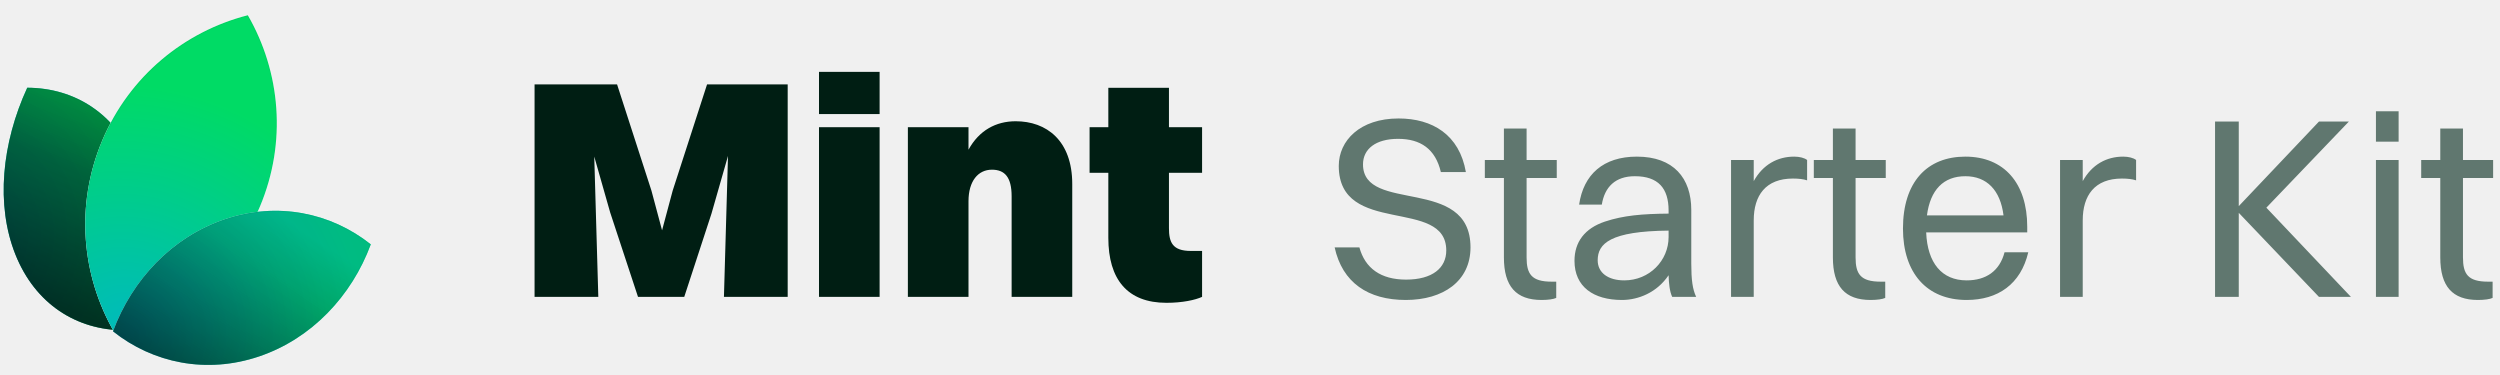
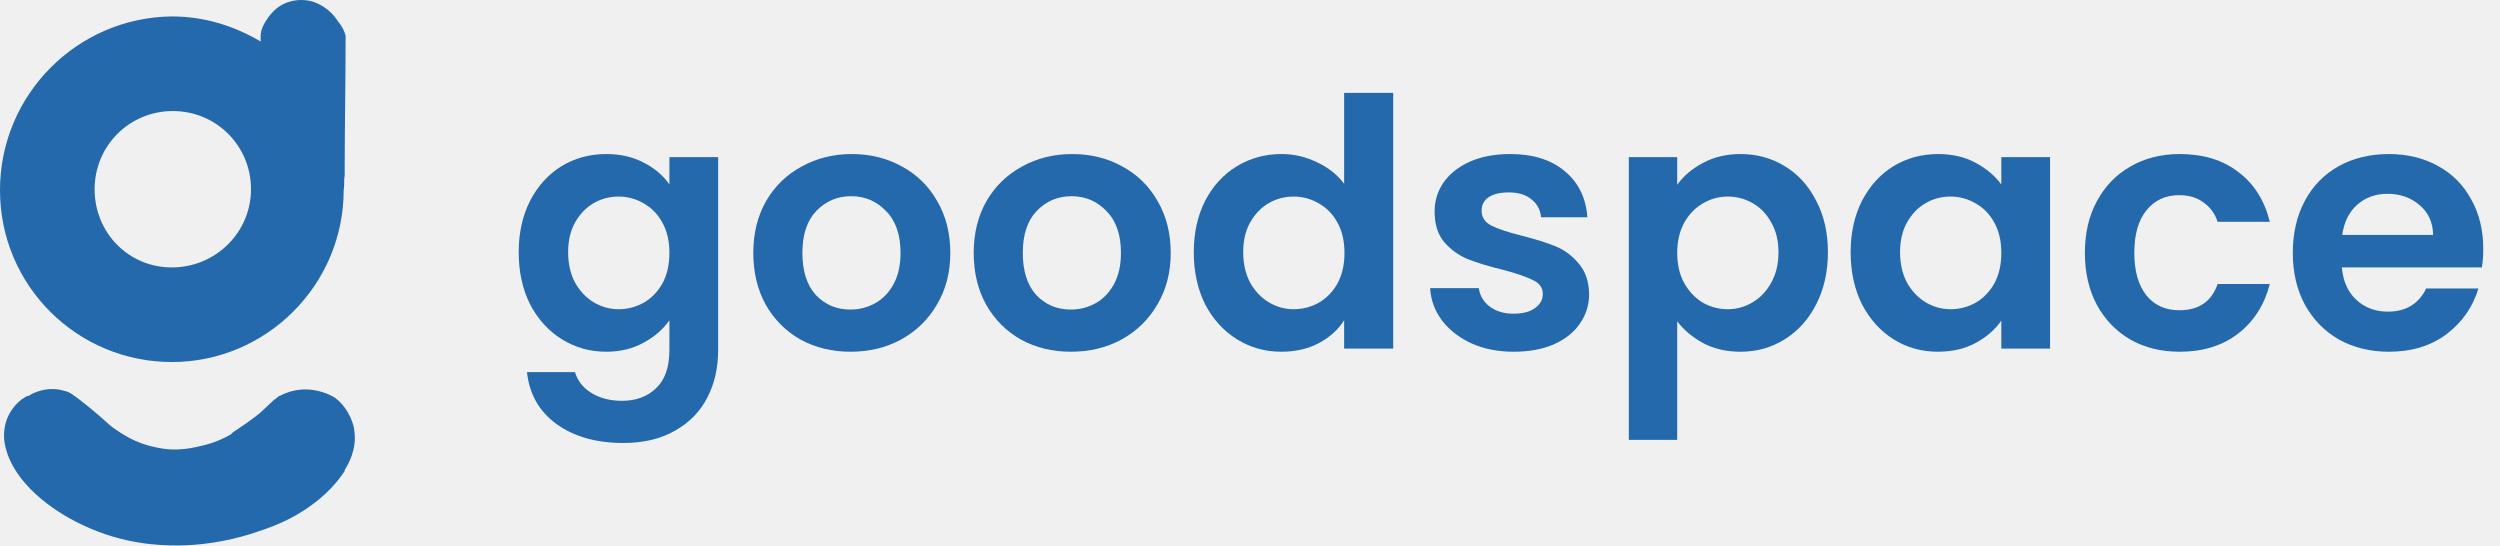
- <svg xmlns="http://www.w3.org/2000/svg" width="160" height="24" viewBox="0 0 160 24" fill="none">
-   <path d="M7.953 21.139C4.896 21.13 2.255 19.458 0.987 16.29C-0.28 13.121 0.109 9.163 1.744 5.615C4.801 5.624 7.442 7.296 8.71 10.465C9.977 13.633 9.588 17.591 7.953 21.139Z" fill="white" />
-   <path d="M7.953 21.139C4.896 21.13 2.255 19.458 0.987 16.29C-0.28 13.121 0.109 9.163 1.744 5.615C4.801 5.624 7.442 7.296 8.71 10.465C9.977 13.633 9.588 17.591 7.953 21.139Z" fill="url(#paint0_radial_115_86)" />
-   <path d="M7.953 21.139C4.896 21.13 2.255 19.458 0.987 16.29C-0.28 13.121 0.109 9.163 1.744 5.615C4.801 5.624 7.442 7.296 8.71 10.465C9.977 13.633 9.588 17.591 7.953 21.139Z" fill="black" fill-opacity="0.5" style="mix-blend-mode:hard-light" />
-   <path d="M7.953 21.139C4.896 21.13 2.255 19.458 0.987 16.29C-0.28 13.121 0.109 9.163 1.744 5.615C4.801 5.624 7.442 7.296 8.71 10.465C9.977 13.633 9.588 17.591 7.953 21.139Z" fill="url(#paint1_linear_115_86)" fill-opacity="0.5" style="mix-blend-mode:hard-light" />
-   <path d="M7.935 21.111C4.897 21.096 2.274 19.431 1.013 16.279C-0.248 13.124 0.136 9.182 1.762 5.643C4.8 5.659 7.423 7.324 8.684 10.476C9.945 13.63 9.561 17.572 7.935 21.111Z" stroke="url(#paint2_linear_115_86)" stroke-opacity="0.05" stroke-width="0.056" />
-   <path d="M7.31 21.257C11.354 20.221 14.884 17.375 16.628 13.236C18.373 9.097 17.945 4.587 15.86 0.976C11.816 2.012 8.287 4.858 6.542 8.998C4.797 13.137 5.225 17.646 7.31 21.257Z" fill="white" />
-   <path d="M7.31 21.257C11.354 20.221 14.884 17.375 16.628 13.236C18.373 9.097 17.945 4.587 15.86 0.976C11.816 2.012 8.287 4.858 6.542 8.998C4.797 13.137 5.225 17.646 7.31 21.257Z" fill="url(#paint3_radial_115_86)" />
-   <path d="M16.602 13.225C14.864 17.349 11.351 20.187 7.324 21.225C5.253 17.624 4.829 13.132 6.568 9.009C8.306 4.885 11.819 2.047 15.846 1.009C17.918 4.61 18.341 9.101 16.602 13.225Z" stroke="url(#paint4_linear_115_86)" stroke-opacity="0.05" stroke-width="0.056" />
-   <path d="M7.234 21.207C9.789 23.237 13.21 23.951 16.577 22.814C19.944 21.677 22.506 18.945 23.73 15.638C21.175 13.608 17.754 12.894 14.387 14.031C11.02 15.168 8.458 17.901 7.234 21.207Z" fill="white" />
-   <path d="M7.234 21.207C9.789 23.237 13.21 23.951 16.577 22.814C19.944 21.677 22.506 18.945 23.73 15.638C21.175 13.608 17.754 12.894 14.387 14.031C11.02 15.168 8.458 17.901 7.234 21.207Z" fill="url(#paint5_radial_115_86)" />
-   <path d="M7.234 21.207C9.789 23.237 13.21 23.951 16.577 22.814C19.944 21.677 22.506 18.945 23.73 15.638C21.175 13.608 17.754 12.894 14.387 14.031C11.02 15.168 8.458 17.901 7.234 21.207Z" fill="black" fill-opacity="0.2" style="mix-blend-mode:hard-light" />
-   <path d="M7.234 21.207C9.789 23.237 13.21 23.951 16.577 22.814C19.944 21.677 22.506 18.945 23.73 15.638C21.175 13.608 17.754 12.894 14.387 14.031C11.02 15.168 8.458 17.901 7.234 21.207Z" fill="url(#paint6_linear_115_86)" fill-opacity="0.5" style="mix-blend-mode:hard-light" />
-   <path d="M16.568 22.787C13.218 23.918 9.814 23.212 7.267 21.198C8.492 17.907 11.044 15.189 14.396 14.058C17.747 12.927 21.15 13.633 23.697 15.648C22.472 18.938 19.92 21.656 16.568 22.787Z" stroke="url(#paint7_linear_115_86)" stroke-opacity="0.05" stroke-width="0.056" />
-   <path d="M34.212 19V5.4H39.492L41.692 12.2L42.372 14.74L43.052 12.2L45.252 5.4H50.412V19H46.332L46.592 9.98L45.532 13.68L43.792 19H40.832L39.052 13.6L38.032 10.02L38.292 19H34.212ZM52.416 7.3V4.6H56.295V7.3H52.416ZM52.416 19V8.14H56.295V19H52.416ZM58.104 19V8.14H61.984V9.58C62.664 8.34 63.744 7.76 65.004 7.76C66.964 7.76 68.624 8.98 68.624 11.78V19H64.744V12.56C64.744 11.34 64.304 10.86 63.484 10.86C62.604 10.86 61.984 11.58 61.984 12.88V19H58.104ZM70.933 15.22V11.06H69.733V8.14H70.933V5.62H74.813V8.14H76.933V11.06H74.813V14.6C74.813 15.5 75.033 16.06 76.213 16.06H76.933V19C76.493 19.2 75.673 19.38 74.653 19.38C72.153 19.38 70.933 17.88 70.933 15.22Z" fill="#001E13" />
-   <path d="M87.232 10.519C87.232 13.687 94.112 11.229 94.112 15.832C94.112 17.994 92.364 19.198 89.971 19.198C87.562 19.198 85.912 18.093 85.417 15.832H87.001C87.364 17.169 88.371 17.895 89.987 17.895C91.671 17.895 92.561 17.152 92.561 16.03C92.561 12.598 85.681 15.155 85.681 10.618C85.681 9.001 87.034 7.582 89.509 7.582C91.671 7.582 93.403 8.621 93.816 11.014H92.215C91.868 9.529 90.912 8.886 89.476 8.886C88.057 8.886 87.232 9.529 87.232 10.519ZM96.25 16.476V11.393H95.029V10.239H96.25V8.226H97.702V10.239H99.632V11.393H97.702V16.476C97.702 17.532 98.015 18.026 99.302 18.026H99.599V19.066C99.434 19.148 99.071 19.198 98.659 19.198C97.025 19.198 96.25 18.323 96.25 16.476ZM102.516 13.093H101.064C101.345 11.162 102.615 10.024 104.76 10.024C107.103 10.024 108.242 11.393 108.242 13.44V16.888C108.242 17.895 108.324 18.521 108.555 19H107.021C106.856 18.654 106.806 18.142 106.79 17.614C106.047 18.72 104.859 19.198 103.803 19.198C101.988 19.198 100.767 18.357 100.767 16.69C100.767 15.486 101.427 14.611 102.714 14.182C103.902 13.786 105.107 13.687 106.79 13.671V13.473C106.79 12.053 106.13 11.278 104.628 11.278C103.374 11.278 102.698 11.971 102.516 13.093ZM102.252 16.657C102.252 17.465 102.929 17.944 103.952 17.944C105.569 17.944 106.79 16.674 106.79 15.172V14.759C103.061 14.793 102.252 15.585 102.252 16.657ZM110.787 19V10.239H112.239V11.591C112.833 10.519 113.774 10.024 114.83 10.024C115.176 10.024 115.49 10.107 115.655 10.239V11.542C115.407 11.46 115.094 11.427 114.747 11.427C112.998 11.427 112.239 12.515 112.239 14.1V19H110.787ZM117.305 16.476V11.393H116.084V10.239H117.305V8.226H118.757V10.239H120.688V11.393H118.757V16.476C118.757 17.532 119.071 18.026 120.358 18.026H120.655V19.066C120.49 19.148 120.127 19.198 119.714 19.198C118.081 19.198 117.305 18.323 117.305 16.476ZM129.809 16.145C129.33 18.192 127.862 19.198 125.865 19.198C123.324 19.198 121.79 17.482 121.79 14.627C121.79 11.658 123.324 10.024 125.783 10.024C128.258 10.024 129.743 11.723 129.743 14.512V14.875H123.275C123.357 16.838 124.281 17.944 125.865 17.944C127.103 17.944 127.977 17.35 128.291 16.145H129.809ZM125.783 11.278C124.38 11.278 123.539 12.152 123.324 13.786H128.225C128.027 12.169 127.152 11.278 125.783 11.278ZM131.843 19V10.239H133.295V11.591C133.889 10.519 134.829 10.024 135.885 10.024C136.232 10.024 136.545 10.107 136.71 10.239V11.542C136.463 11.46 136.149 11.427 135.803 11.427C134.054 11.427 133.295 12.515 133.295 14.1V19H131.843ZM141.763 19V7.78H143.281V13.192L148.413 7.78H150.327L145.047 13.291L150.459 19H148.413L143.281 13.621V19H141.763ZM152.06 9.067V7.12H153.512V9.067H152.06ZM152.06 19V10.239H153.512V19H152.06ZM156.178 16.476V11.393H154.957V10.239H156.178V8.226H157.63V10.239H159.56V11.393H157.63V16.476C157.63 17.532 157.943 18.026 159.23 18.026H159.527V19.066C159.362 19.148 158.999 19.198 158.587 19.198C156.953 19.198 156.178 18.323 156.178 16.476Z" fill="#002719" fill-opacity="0.6" />
-   <defs>
-     <radialGradient id="paint0_radial_115_86" cx="0" cy="0" r="1" gradientUnits="userSpaceOnUse" gradientTransform="translate(-3.00503 15.023) rotate(-10.029) scale(17.9572 17.784)">
-       <stop stop-color="#00B0BB" />
-       <stop offset="1" stop-color="#00DB65" />
-     </radialGradient>
-     <linearGradient id="paint1_linear_115_86" x1="7.39" y1="4.813" x2="1.63" y2="18.689" gradientUnits="userSpaceOnUse">
-       <stop stop-color="#18E299" />
-       <stop offset="1" />
-     </linearGradient>
-     <linearGradient id="paint2_linear_115_86" x1="7.948" y1="8.016" x2="1.761" y2="18.746" gradientUnits="userSpaceOnUse">
-       <stop />
-       <stop offset="1" stop-opacity="0" />
-     </linearGradient>
-     <radialGradient id="paint3_radial_115_86" cx="0" cy="0" r="1" gradientUnits="userSpaceOnUse" gradientTransform="translate(8.11404 20.8822) rotate(-75.7542) scale(21.6246 23.7772)">
-       <stop stop-color="#00BBBB" />
-       <stop offset="0.713" stop-color="#00DB65" />
-     </radialGradient>
-     <linearGradient id="paint4_linear_115_86" x1="7.602" y1="5.871" x2="15.556" y2="16.372" gradientUnits="userSpaceOnUse">
-       <stop />
-       <stop offset="1" stop-opacity="0" />
-     </linearGradient>
-     <radialGradient id="paint5_radial_115_86" cx="0" cy="0" r="1" gradientUnits="userSpaceOnUse" gradientTransform="translate(7.84537 21.5181) rotate(-20.3525) scale(18.5603 17.32)">
-       <stop stop-color="#00B0BB" />
-       <stop offset="1" stop-color="#00DB65" />
-     </radialGradient>
-     <linearGradient id="paint6_linear_115_86" x1="16.808" y1="13.007" x2="10.041" y2="22.994" gradientUnits="userSpaceOnUse">
-       <stop stop-color="#00B1BC" />
-       <stop offset="1" />
-     </linearGradient>
-     <linearGradient id="paint7_linear_115_86" x1="16.808" y1="13.007" x2="14.169" y2="23.841" gradientUnits="userSpaceOnUse">
-       <stop />
-       <stop offset="1" stop-opacity="0" />
-     </linearGradient>
-   </defs>
+ <svg xmlns="http://www.w3.org/2000/svg" width="110" height="24" viewBox="0 0 110 24" fill="none">
+   <path d="M0.212 18.776C0.17 19.03 0.127 19.413 0.34 20.007C1.019 21.834 3.186 22.896 3.653 23.108C5.437 23.957 7.051 24 7.774 24C8.113 24 9.473 24 11.172 23.448C11.809 23.235 12.744 22.938 13.721 22.216C14.655 21.536 15.037 20.899 15.165 20.729C15.165 20.729 15.165 20.729 15.165 20.687C15.292 20.475 15.717 19.795 15.59 18.945C15.59 18.818 15.42 18.011 14.74 17.501C14.74 17.501 13.593 16.737 12.319 17.416C12.276 17.416 12.234 17.459 12.234 17.459C12.149 17.544 12.064 17.586 12.064 17.586C11.937 17.714 11.469 18.138 11.427 18.181C11.427 18.181 11.129 18.436 10.365 18.945C10.28 18.988 10.195 19.073 10.195 19.073L10.152 19.115C9.94 19.243 9.515 19.455 9.005 19.583C8.623 19.668 7.816 19.922 6.797 19.668C5.947 19.498 5.352 19.073 5.097 18.903C4.715 18.648 4.673 18.521 3.823 17.841C3.186 17.331 3.058 17.246 2.846 17.204C2.081 16.949 1.359 17.331 1.274 17.416C1.189 17.374 0.382 17.841 0.212 18.776Z" fill="#2369AC" />
+   <path d="M15.165 7.731C15.165 5.693 15.207 3.611 15.207 1.573C15.165 1.403 15.08 1.19 14.867 0.935C14.74 0.723 14.4 0.298 13.806 0.086C13.678 0.043 13.211 -0.084 12.701 0.086C12.021 0.298 11.724 0.893 11.639 1.02C11.512 1.233 11.469 1.445 11.469 1.573C11.469 1.657 11.469 1.742 11.469 1.827C10.322 1.148 9.005 0.723 7.561 0.723C3.398 0.765 0 4.163 0 8.369C0 12.574 3.398 15.929 7.561 15.929C11.724 15.929 15.122 12.531 15.122 8.369C15.165 8.156 15.122 7.944 15.165 7.731ZM7.561 11.767C5.65 11.767 4.163 10.237 4.163 8.326C4.163 6.415 5.692 4.886 7.604 4.886C9.515 4.886 11.044 6.415 11.044 8.326C11.044 10.237 9.473 11.767 7.561 11.767Z" fill="#2369AC" />
+   <path d="M26.671 6.778C27.299 6.778 27.852 6.905 28.328 7.158C28.805 7.401 29.18 7.721 29.454 8.116V6.915H31.598V15.4C31.598 16.181 31.441 16.875 31.127 17.483C30.812 18.102 30.341 18.589 29.712 18.943C29.084 19.308 28.323 19.491 27.431 19.491C26.235 19.491 25.251 19.212 24.481 18.654C23.72 18.097 23.29 17.337 23.188 16.373H25.302C25.413 16.759 25.652 17.063 26.017 17.286C26.392 17.519 26.843 17.636 27.37 17.636C27.989 17.636 28.491 17.448 28.876 17.073C29.261 16.708 29.454 16.15 29.454 15.4V14.092C29.18 14.488 28.8 14.817 28.313 15.081C27.837 15.344 27.289 15.476 26.671 15.476C25.961 15.476 25.312 15.294 24.724 14.929C24.136 14.564 23.67 14.052 23.325 13.393C22.99 12.724 22.823 11.958 22.823 11.097C22.823 10.245 22.99 9.49 23.325 8.831C23.67 8.172 24.131 7.665 24.709 7.31C25.297 6.955 25.951 6.778 26.671 6.778ZM29.454 11.127C29.454 10.61 29.352 10.169 29.15 9.804C28.947 9.429 28.673 9.145 28.328 8.952C27.984 8.75 27.614 8.648 27.218 8.648C26.823 8.648 26.458 8.745 26.123 8.937C25.789 9.13 25.515 9.414 25.302 9.789C25.099 10.154 24.998 10.59 24.998 11.097C24.998 11.604 25.099 12.05 25.302 12.435C25.515 12.81 25.789 13.099 26.123 13.302C26.468 13.504 26.833 13.606 27.218 13.606C27.614 13.606 27.984 13.509 28.328 13.317C28.673 13.114 28.947 12.83 29.15 12.465C29.352 12.09 29.454 11.644 29.454 11.127Z" fill="#2369AC" />
+   <path d="M37.419 15.476C36.608 15.476 35.878 15.299 35.229 14.944C34.58 14.579 34.068 14.067 33.693 13.408C33.328 12.749 33.145 11.989 33.145 11.127C33.145 10.265 33.333 9.505 33.708 8.846C34.093 8.187 34.615 7.68 35.275 7.325C35.934 6.96 36.669 6.778 37.48 6.778C38.291 6.778 39.026 6.96 39.685 7.325C40.344 7.68 40.861 8.187 41.236 8.846C41.621 9.505 41.814 10.265 41.814 11.127C41.814 11.989 41.616 12.749 41.221 13.408C40.836 14.067 40.308 14.579 39.639 14.944C38.98 15.299 38.24 15.476 37.419 15.476ZM37.419 13.621C37.804 13.621 38.164 13.53 38.499 13.347C38.843 13.155 39.117 12.871 39.32 12.496C39.523 12.121 39.624 11.664 39.624 11.127C39.624 10.326 39.411 9.713 38.985 9.287C38.57 8.851 38.058 8.633 37.449 8.633C36.841 8.633 36.329 8.851 35.913 9.287C35.508 9.713 35.305 10.326 35.305 11.127C35.305 11.928 35.503 12.546 35.898 12.982C36.304 13.408 36.81 13.621 37.419 13.621Z" fill="#2369AC" />
+   <path d="M47.117 15.476C46.306 15.476 45.576 15.299 44.927 14.944C44.278 14.579 43.766 14.067 43.391 13.408C43.026 12.749 42.843 11.989 42.843 11.127C42.843 10.265 43.031 9.505 43.406 8.846C43.791 8.187 44.314 7.68 44.973 7.325C45.632 6.96 46.367 6.778 47.178 6.778C47.989 6.778 48.724 6.96 49.383 7.325C50.042 7.68 50.559 8.187 50.934 8.846C51.319 9.505 51.512 10.265 51.512 11.127C51.512 11.989 51.314 12.749 50.919 13.408C50.534 14.067 50.007 14.579 49.337 14.944C48.678 15.299 47.938 15.476 47.117 15.476ZM47.117 13.621C47.502 13.621 47.862 13.53 48.197 13.347C48.541 13.155 48.815 12.871 49.018 12.496C49.221 12.121 49.322 11.664 49.322 11.127C49.322 10.326 49.109 9.713 48.683 9.287C48.268 8.851 47.756 8.633 47.147 8.633C46.539 8.633 46.027 8.851 45.611 9.287C45.206 9.713 45.003 10.326 45.003 11.127C45.003 11.928 45.201 12.546 45.596 12.982C46.002 13.408 46.509 13.621 47.117 13.621Z" fill="#2369AC" />
+   <path d="M52.526 11.097C52.526 10.245 52.694 9.49 53.028 8.831C53.373 8.172 53.839 7.665 54.428 7.31C55.016 6.955 55.669 6.778 56.389 6.778C56.937 6.778 57.459 6.9 57.956 7.143C58.453 7.376 58.848 7.69 59.142 8.086V4.086H61.301V15.339H59.142V14.092C58.878 14.508 58.508 14.843 58.032 15.096C57.555 15.35 57.003 15.476 56.374 15.476C55.664 15.476 55.016 15.294 54.428 14.929C53.839 14.564 53.373 14.052 53.028 13.393C52.694 12.724 52.526 11.958 52.526 11.097ZM59.157 11.127C59.157 10.61 59.056 10.169 58.853 9.804C58.65 9.429 58.377 9.145 58.032 8.952C57.687 8.75 57.317 8.648 56.922 8.648C56.526 8.648 56.161 8.745 55.827 8.937C55.492 9.13 55.218 9.414 55.005 9.789C54.803 10.154 54.701 10.59 54.701 11.097C54.701 11.604 54.803 12.05 55.005 12.435C55.218 12.81 55.492 13.099 55.827 13.302C56.171 13.504 56.536 13.606 56.922 13.606C57.317 13.606 57.687 13.509 58.032 13.317C58.377 13.114 58.65 12.83 58.853 12.465C59.056 12.09 59.157 11.644 59.157 11.127Z" fill="#2369AC" />
+   <path d="M66.605 15.476C65.916 15.476 65.297 15.355 64.75 15.111C64.202 14.858 63.766 14.518 63.442 14.092C63.127 13.667 62.955 13.195 62.925 12.678H65.069C65.11 13.003 65.267 13.271 65.54 13.484C65.824 13.697 66.174 13.803 66.59 13.803C66.995 13.803 67.31 13.722 67.533 13.56C67.766 13.398 67.883 13.19 67.883 12.937C67.883 12.663 67.741 12.46 67.457 12.328C67.183 12.187 66.742 12.034 66.134 11.872C65.505 11.72 64.988 11.563 64.582 11.401C64.187 11.239 63.842 10.99 63.548 10.656C63.264 10.321 63.123 9.87 63.123 9.302C63.123 8.836 63.254 8.41 63.518 8.025C63.792 7.64 64.177 7.335 64.674 7.112C65.181 6.889 65.774 6.778 66.453 6.778C67.457 6.778 68.258 7.031 68.856 7.538C69.454 8.035 69.784 8.709 69.844 9.561H67.807C67.776 9.226 67.634 8.963 67.381 8.77C67.137 8.567 66.808 8.466 66.392 8.466C66.007 8.466 65.708 8.537 65.495 8.679C65.292 8.821 65.191 9.018 65.191 9.272C65.191 9.556 65.333 9.774 65.617 9.926C65.9 10.068 66.341 10.215 66.94 10.367C67.548 10.519 68.05 10.676 68.445 10.838C68.841 11 69.18 11.254 69.464 11.598C69.758 11.933 69.91 12.379 69.921 12.937C69.921 13.423 69.784 13.859 69.51 14.245C69.246 14.63 68.861 14.934 68.354 15.157C67.857 15.37 67.274 15.476 66.605 15.476Z" fill="#2369AC" />
+   <path d="M73.797 8.131C74.071 7.746 74.446 7.427 74.923 7.173C75.409 6.91 75.962 6.778 76.58 6.778C77.3 6.778 77.949 6.955 78.527 7.31C79.115 7.665 79.576 8.172 79.911 8.831C80.256 9.48 80.428 10.235 80.428 11.097C80.428 11.958 80.256 12.724 79.911 13.393C79.576 14.052 79.115 14.564 78.527 14.929C77.949 15.294 77.3 15.476 76.58 15.476C75.962 15.476 75.415 15.35 74.938 15.096C74.472 14.843 74.091 14.523 73.797 14.138V19.354H71.668V6.915H73.797V8.131ZM78.253 11.097C78.253 10.59 78.147 10.154 77.934 9.789C77.731 9.414 77.457 9.13 77.113 8.937C76.778 8.745 76.413 8.648 76.018 8.648C75.632 8.648 75.267 8.75 74.923 8.952C74.588 9.145 74.314 9.429 74.102 9.804C73.899 10.179 73.797 10.62 73.797 11.127C73.797 11.634 73.899 12.075 74.102 12.45C74.314 12.825 74.588 13.114 74.923 13.317C75.267 13.509 75.632 13.606 76.018 13.606C76.413 13.606 76.778 13.504 77.113 13.302C77.457 13.099 77.731 12.81 77.934 12.435C78.147 12.06 78.253 11.614 78.253 11.097Z" fill="#2369AC" />
+   <path d="M81.428 11.097C81.428 10.245 81.595 9.49 81.93 8.831C82.274 8.172 82.736 7.665 83.314 7.31C83.902 6.955 84.556 6.778 85.275 6.778C85.904 6.778 86.451 6.905 86.918 7.158C87.394 7.411 87.775 7.731 88.058 8.116V6.915H90.203V15.339H88.058V14.108C87.785 14.503 87.405 14.832 86.918 15.096C86.441 15.35 85.889 15.476 85.26 15.476C84.55 15.476 83.902 15.294 83.314 14.929C82.736 14.564 82.274 14.052 81.93 13.393C81.595 12.724 81.428 11.958 81.428 11.097ZM88.058 11.127C88.058 10.61 87.957 10.169 87.754 9.804C87.552 9.429 87.278 9.145 86.933 8.952C86.588 8.75 86.218 8.648 85.823 8.648C85.427 8.648 85.062 8.745 84.728 8.937C84.393 9.13 84.12 9.414 83.907 9.789C83.704 10.154 83.603 10.59 83.603 11.097C83.603 11.604 83.704 12.05 83.907 12.435C84.12 12.81 84.393 13.099 84.728 13.302C85.073 13.504 85.438 13.606 85.823 13.606C86.218 13.606 86.588 13.509 86.933 13.317C87.278 13.114 87.552 12.83 87.754 12.465C87.957 12.09 88.058 11.644 88.058 11.127Z" fill="#2369AC" />
+   <path d="M91.735 11.127C91.735 10.255 91.912 9.495 92.267 8.846C92.622 8.187 93.114 7.68 93.742 7.325C94.371 6.96 95.091 6.778 95.902 6.778C96.946 6.778 97.808 7.041 98.487 7.569C99.177 8.086 99.638 8.816 99.871 9.758H97.575C97.453 9.393 97.245 9.11 96.951 8.907C96.667 8.694 96.312 8.587 95.887 8.587C95.278 8.587 94.797 8.811 94.442 9.257C94.087 9.693 93.91 10.316 93.91 11.127C93.91 11.928 94.087 12.551 94.442 12.998C94.797 13.433 95.278 13.651 95.887 13.651C96.749 13.651 97.311 13.266 97.575 12.496H99.871C99.638 13.408 99.177 14.133 98.487 14.67C97.798 15.208 96.936 15.476 95.902 15.476C95.091 15.476 94.371 15.299 93.742 14.944C93.114 14.579 92.622 14.072 92.267 13.423C91.912 12.764 91.735 11.999 91.735 11.127Z" fill="#2369AC" />
+   <path d="M109.263 10.945C109.263 11.249 109.243 11.522 109.202 11.766H103.043C103.094 12.374 103.307 12.851 103.682 13.195C104.057 13.54 104.518 13.712 105.066 13.712C105.857 13.712 106.419 13.373 106.754 12.693H109.05C108.807 13.504 108.341 14.174 107.651 14.701C106.962 15.218 106.115 15.476 105.111 15.476C104.3 15.476 103.57 15.299 102.921 14.944C102.283 14.579 101.781 14.067 101.416 13.408C101.061 12.749 100.883 11.989 100.883 11.127C100.883 10.255 101.061 9.49 101.416 8.831C101.771 8.172 102.267 7.665 102.906 7.31C103.545 6.955 104.28 6.778 105.111 6.778C105.912 6.778 106.627 6.95 107.256 7.295C107.894 7.64 108.386 8.131 108.731 8.77C109.086 9.399 109.263 10.123 109.263 10.945ZM107.058 10.336C107.048 9.789 106.85 9.353 106.465 9.028C106.08 8.694 105.608 8.527 105.051 8.527C104.523 8.527 104.077 8.689 103.712 9.013C103.357 9.328 103.139 9.769 103.058 10.336H107.058Z" fill="#2369AC" />
</svg>
